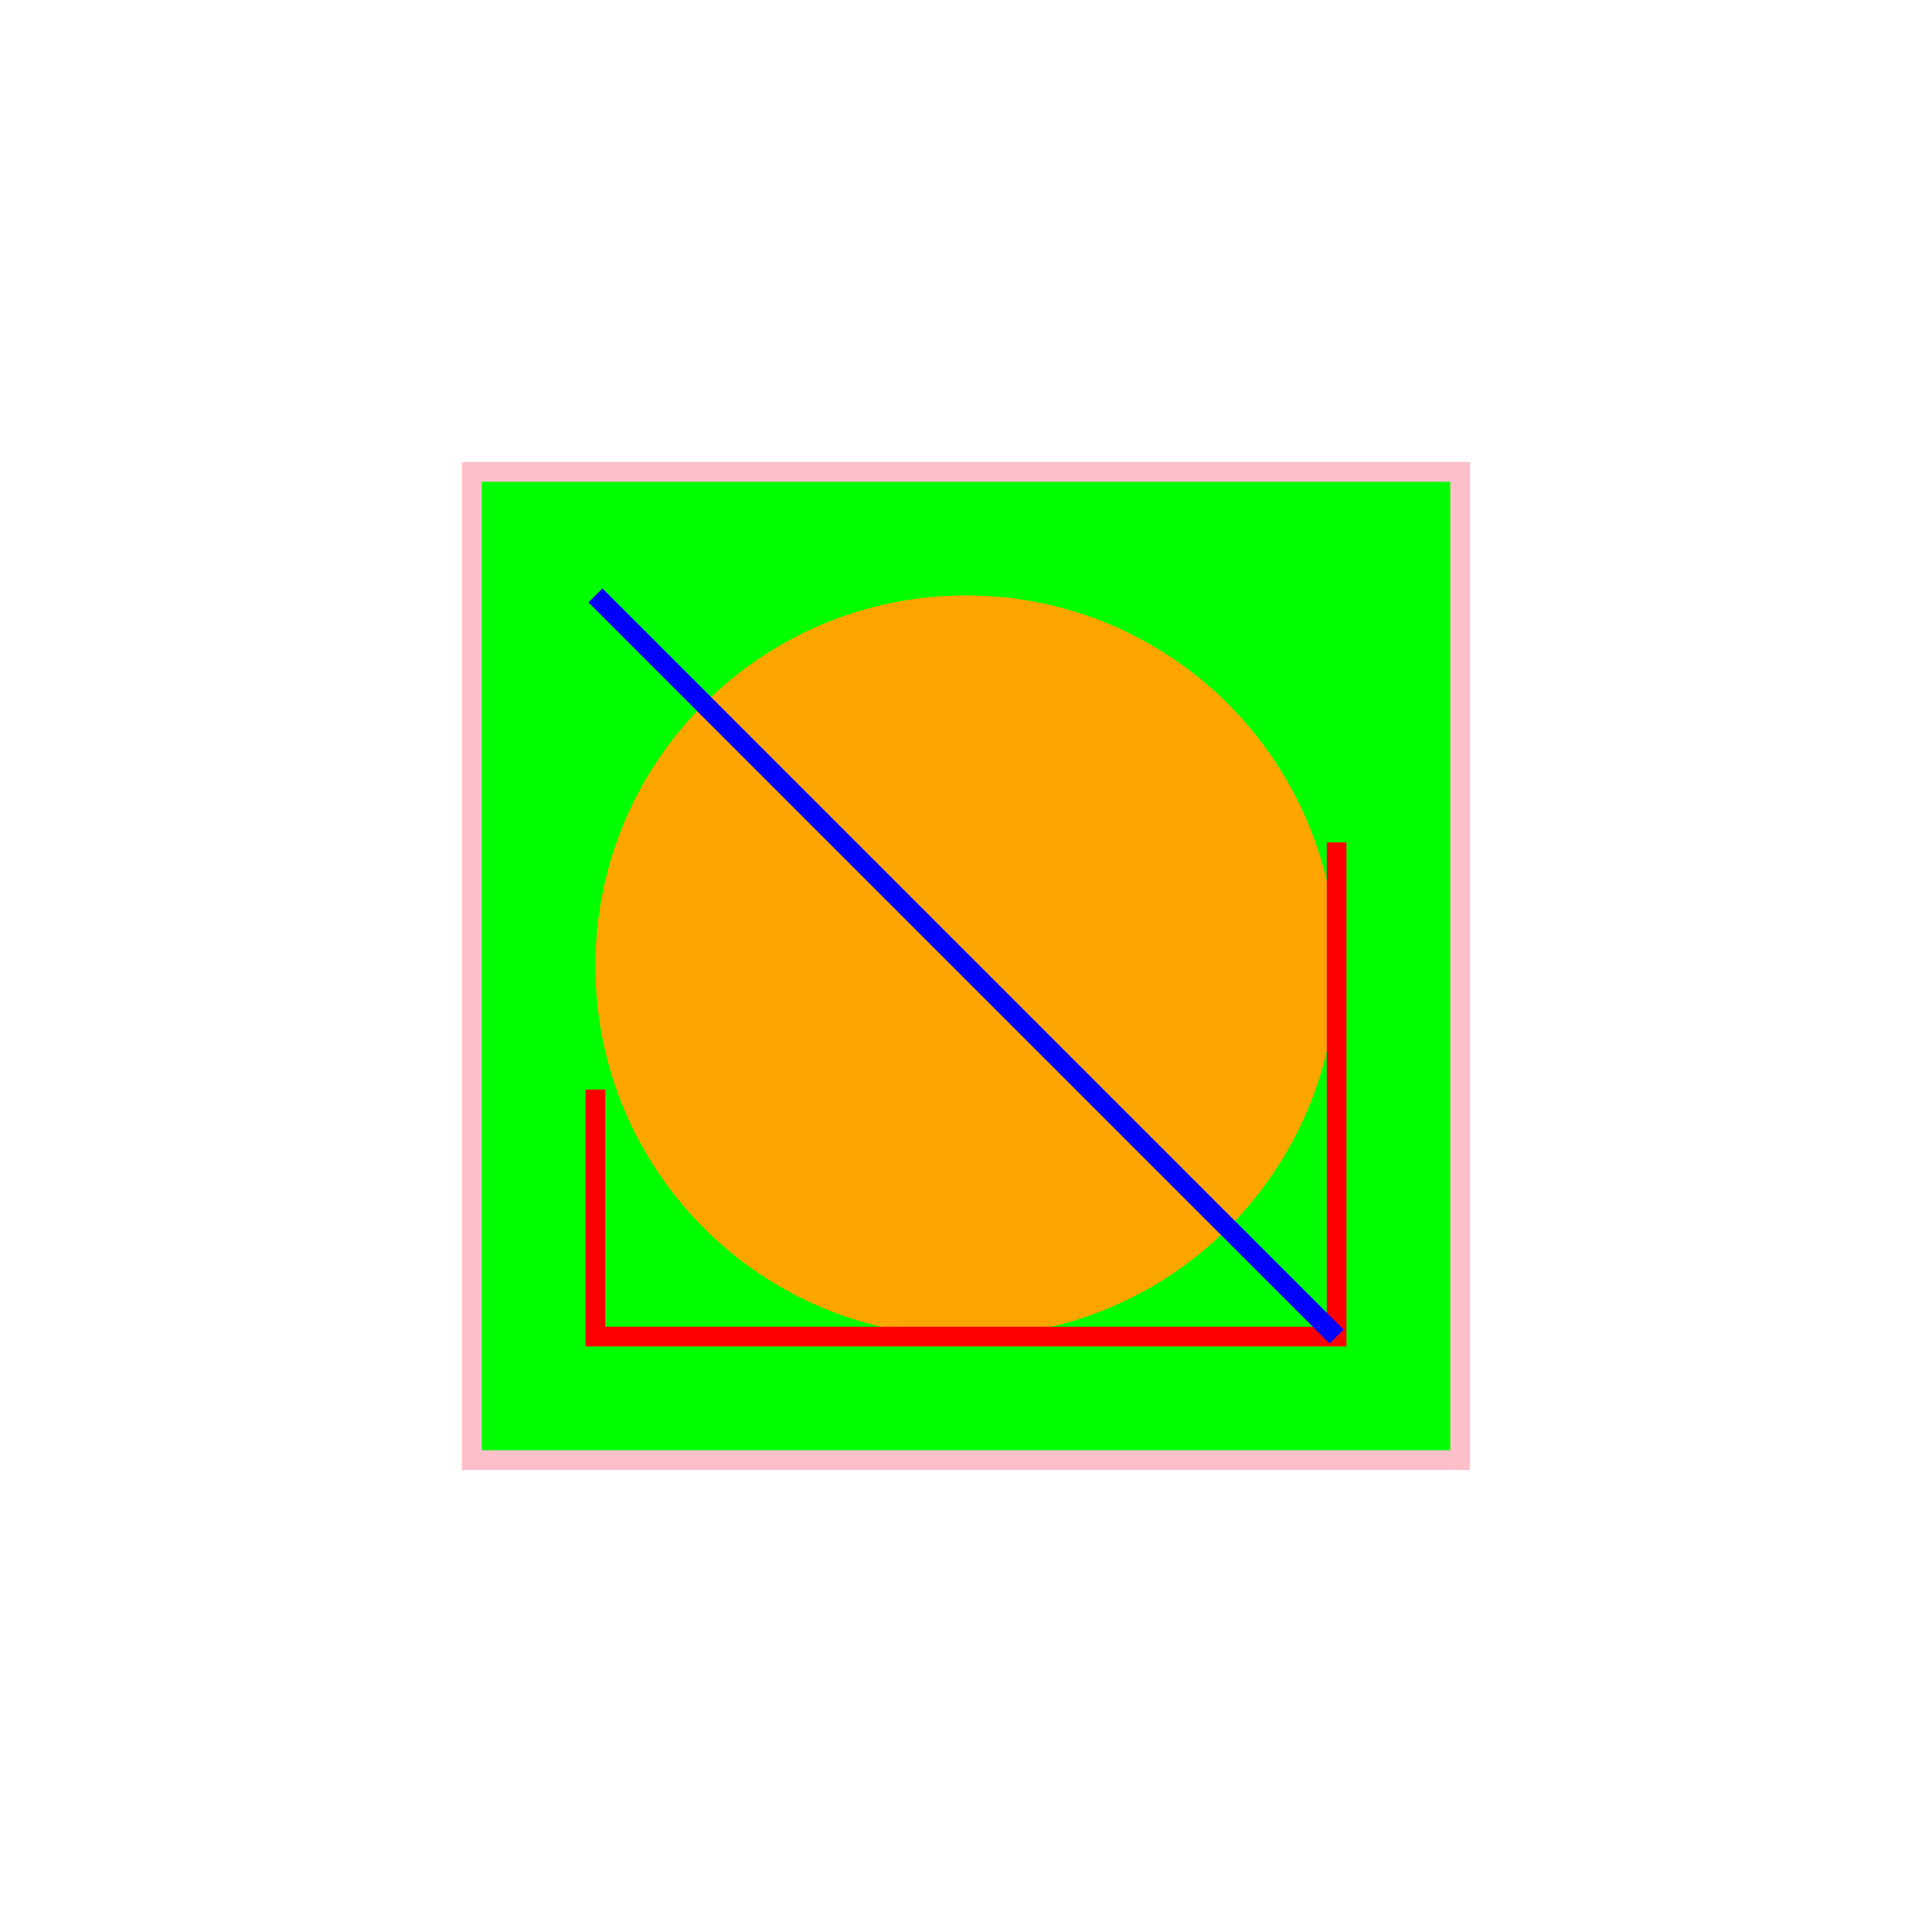
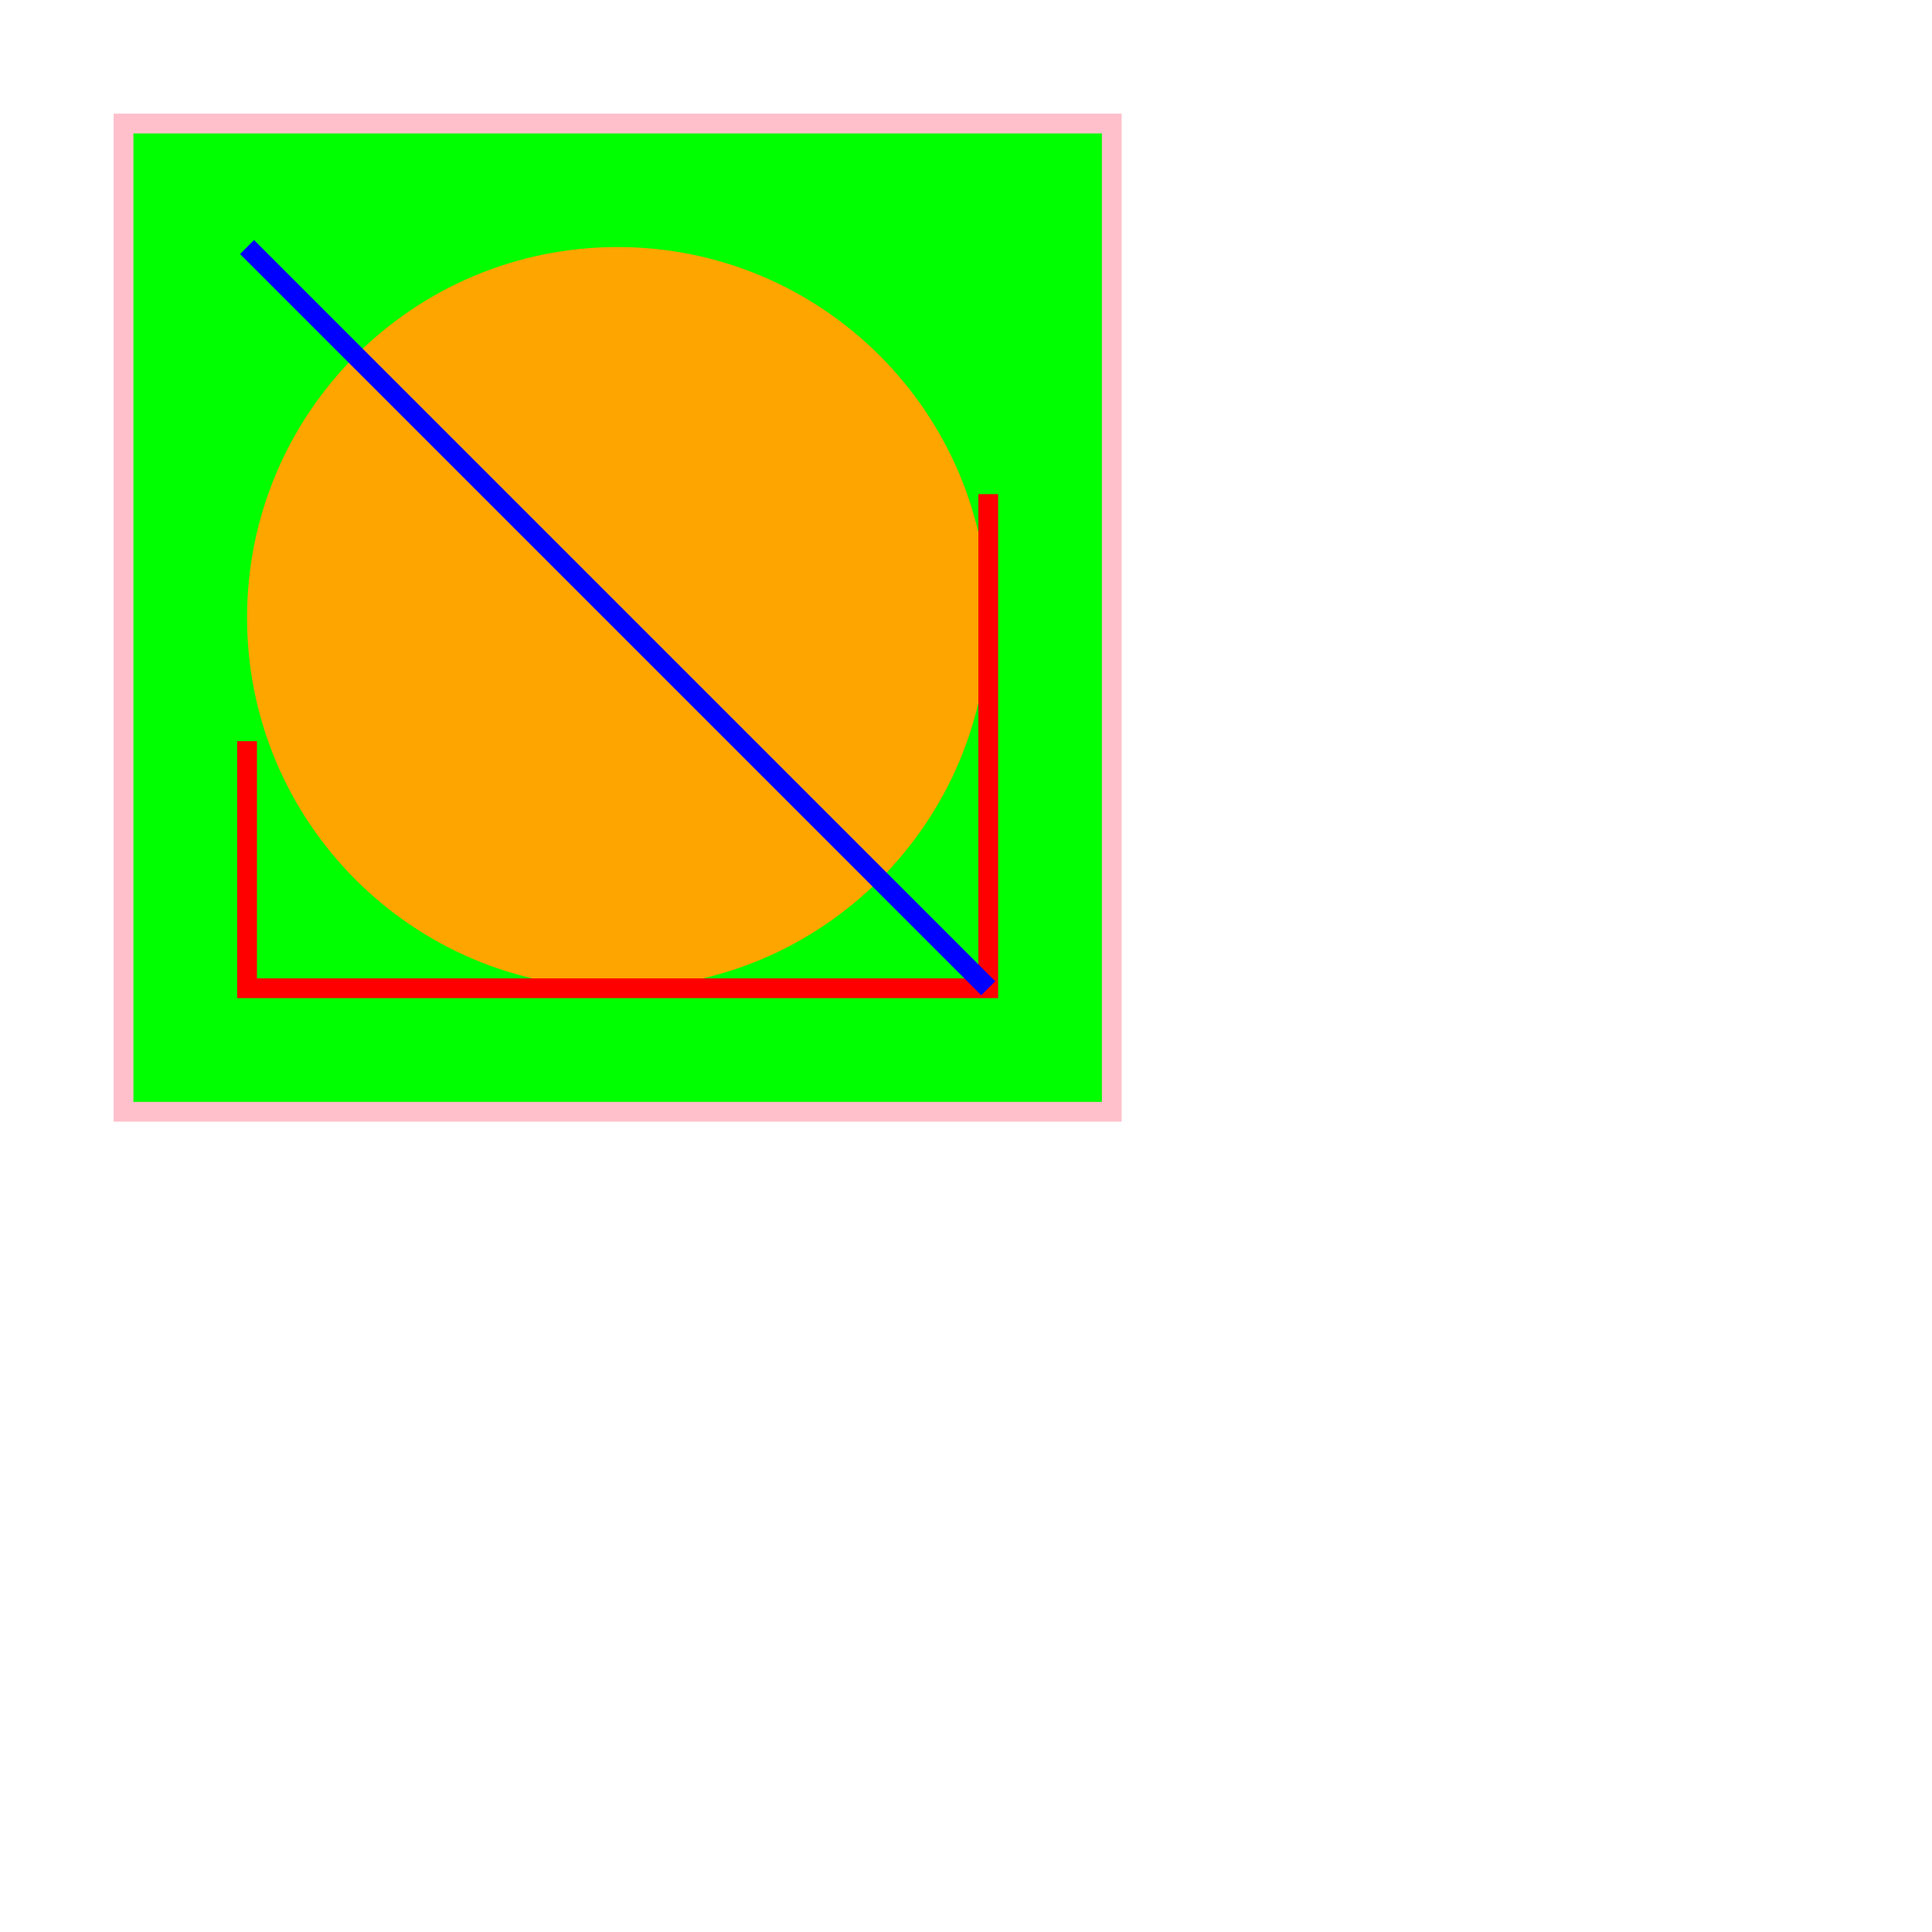
- <svg xmlns="http://www.w3.org/2000/svg" width="391" height="391" viewBox="-70.5 -70.5 391 391">
+ <svg xmlns="http://www.w3.org/2000/svg" width="391" height="391">
  <rect x="25" y="25" width="200" height="200" fill="lime" stroke-width="4" stroke="pink" />
  <circle cx="125" cy="125" r="75" fill="orange" />
  <polyline points="50,150 50,200 200,200 200,100" stroke="red" stroke-width="4" fill="none" />
  <line x1="50" y1="50" x2="200" y2="200" stroke="blue" stroke-width="4" />
</svg>
